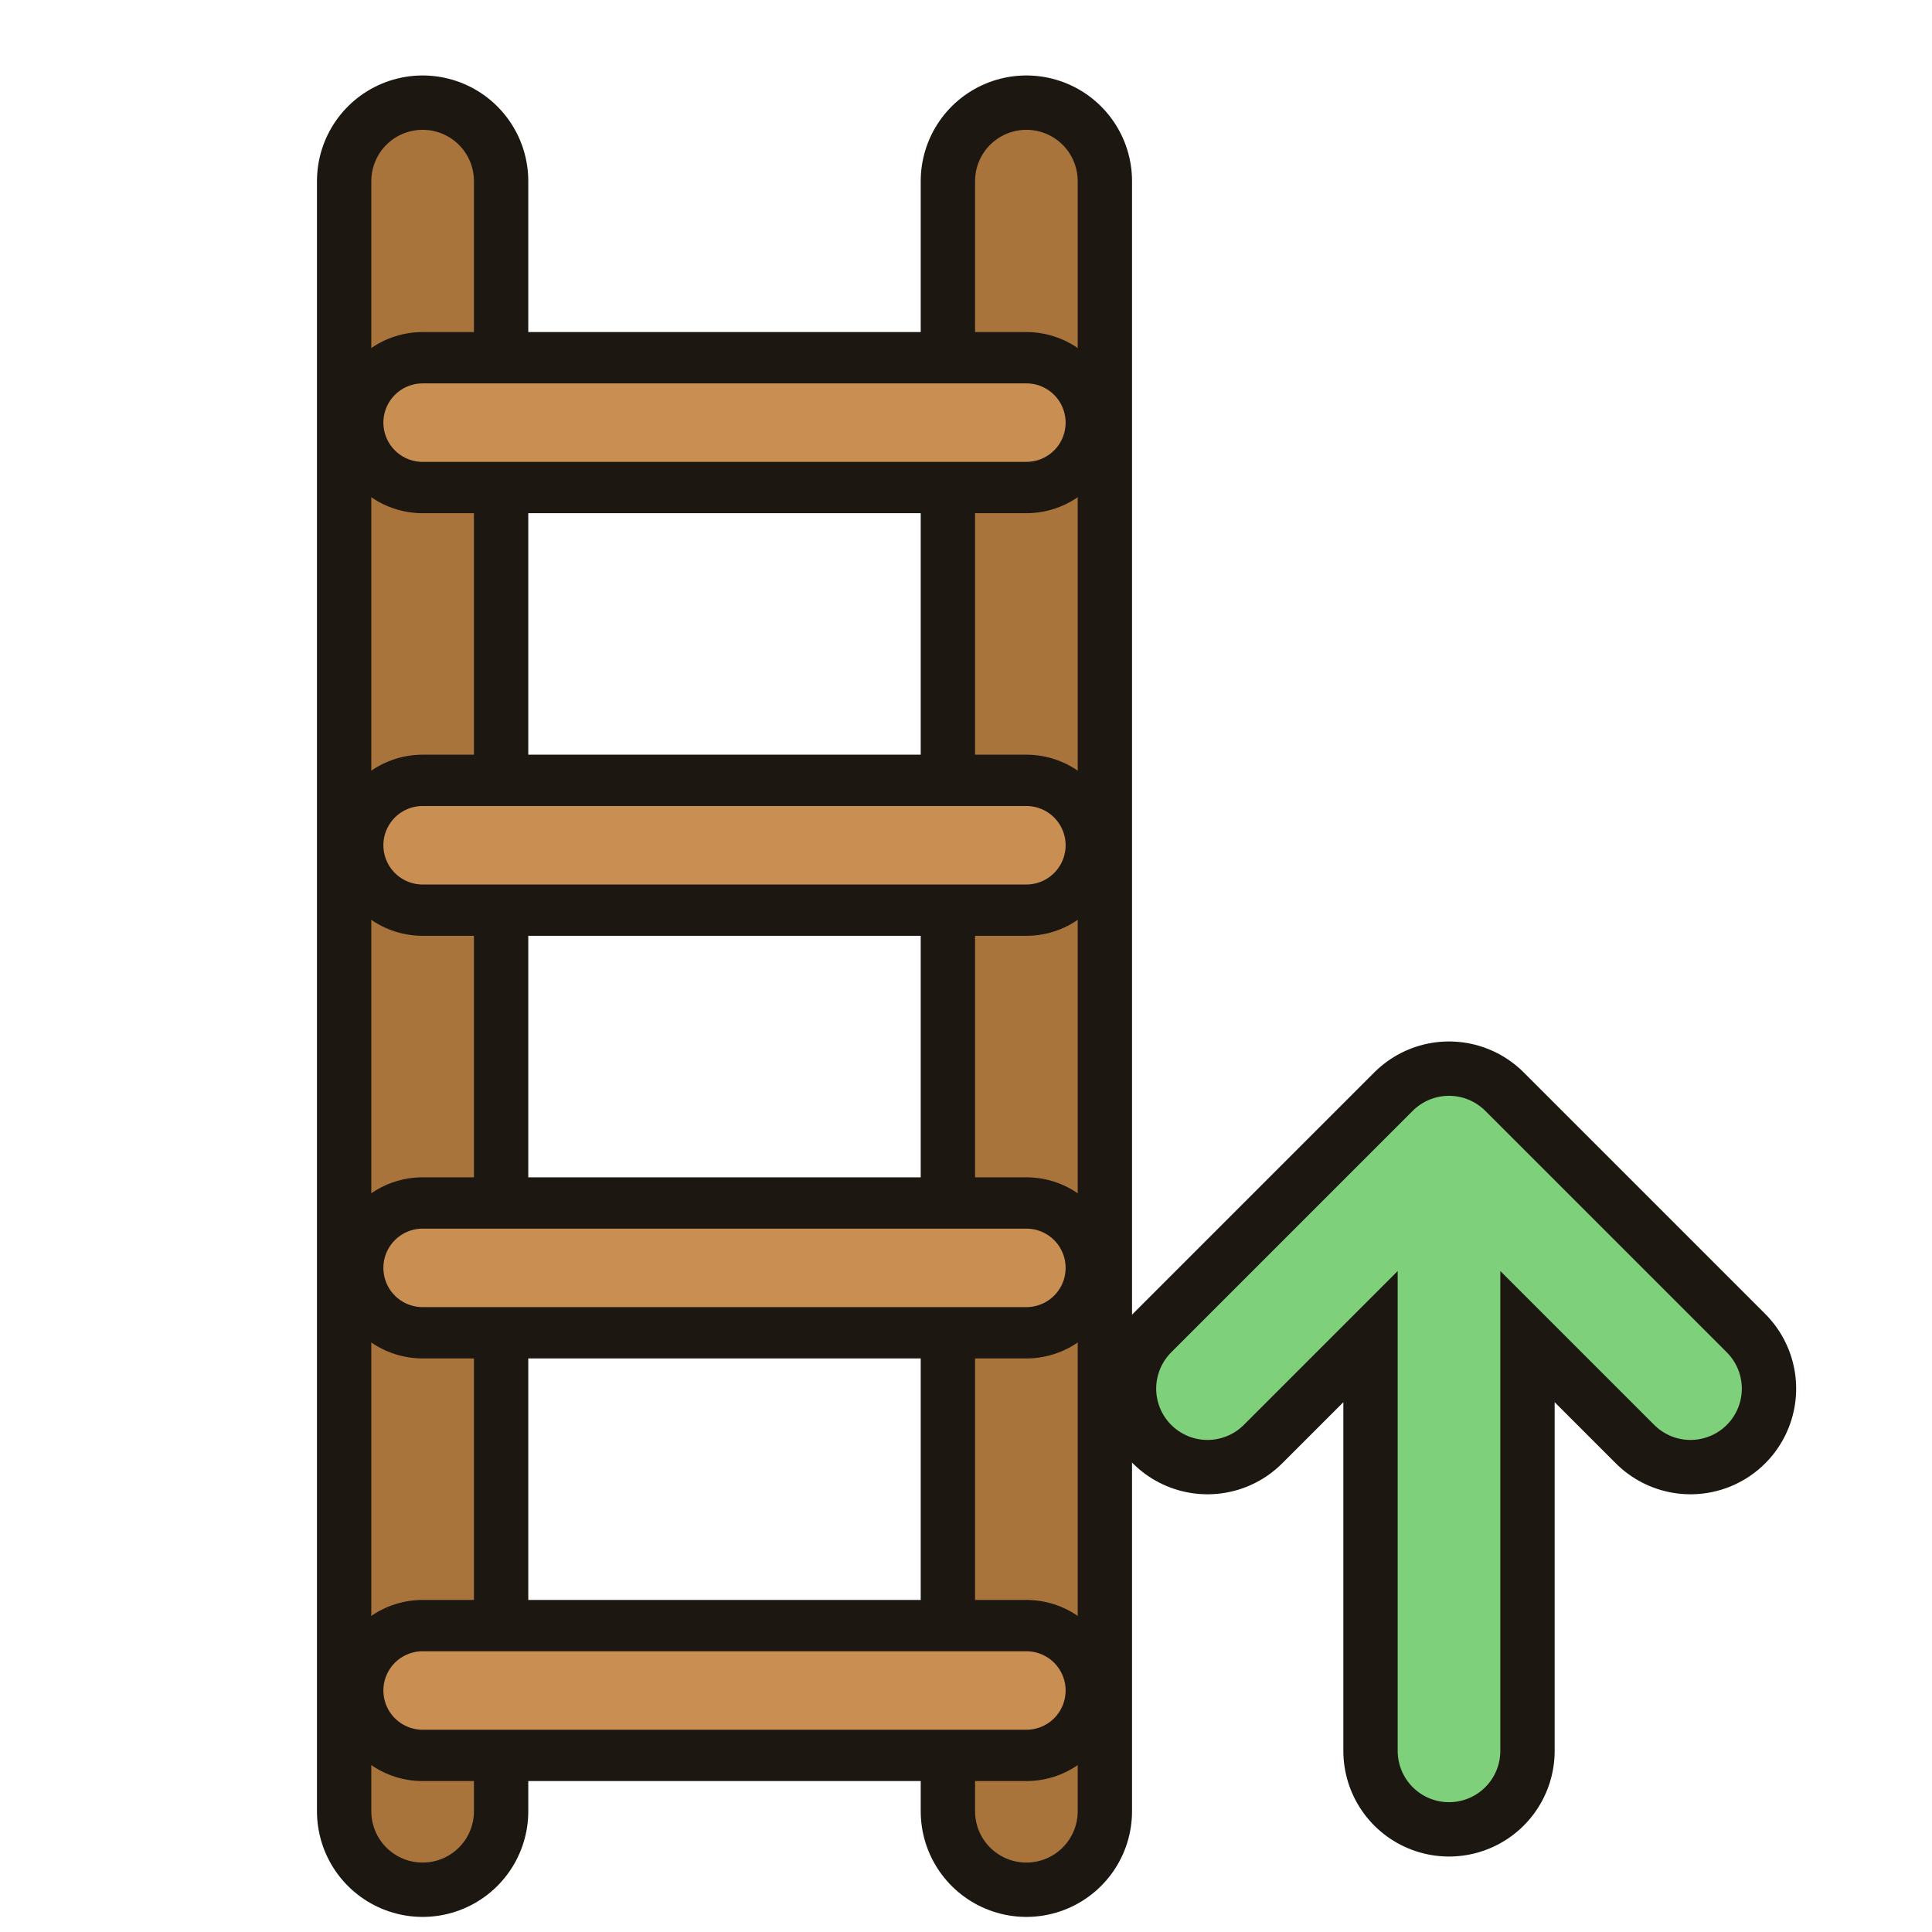
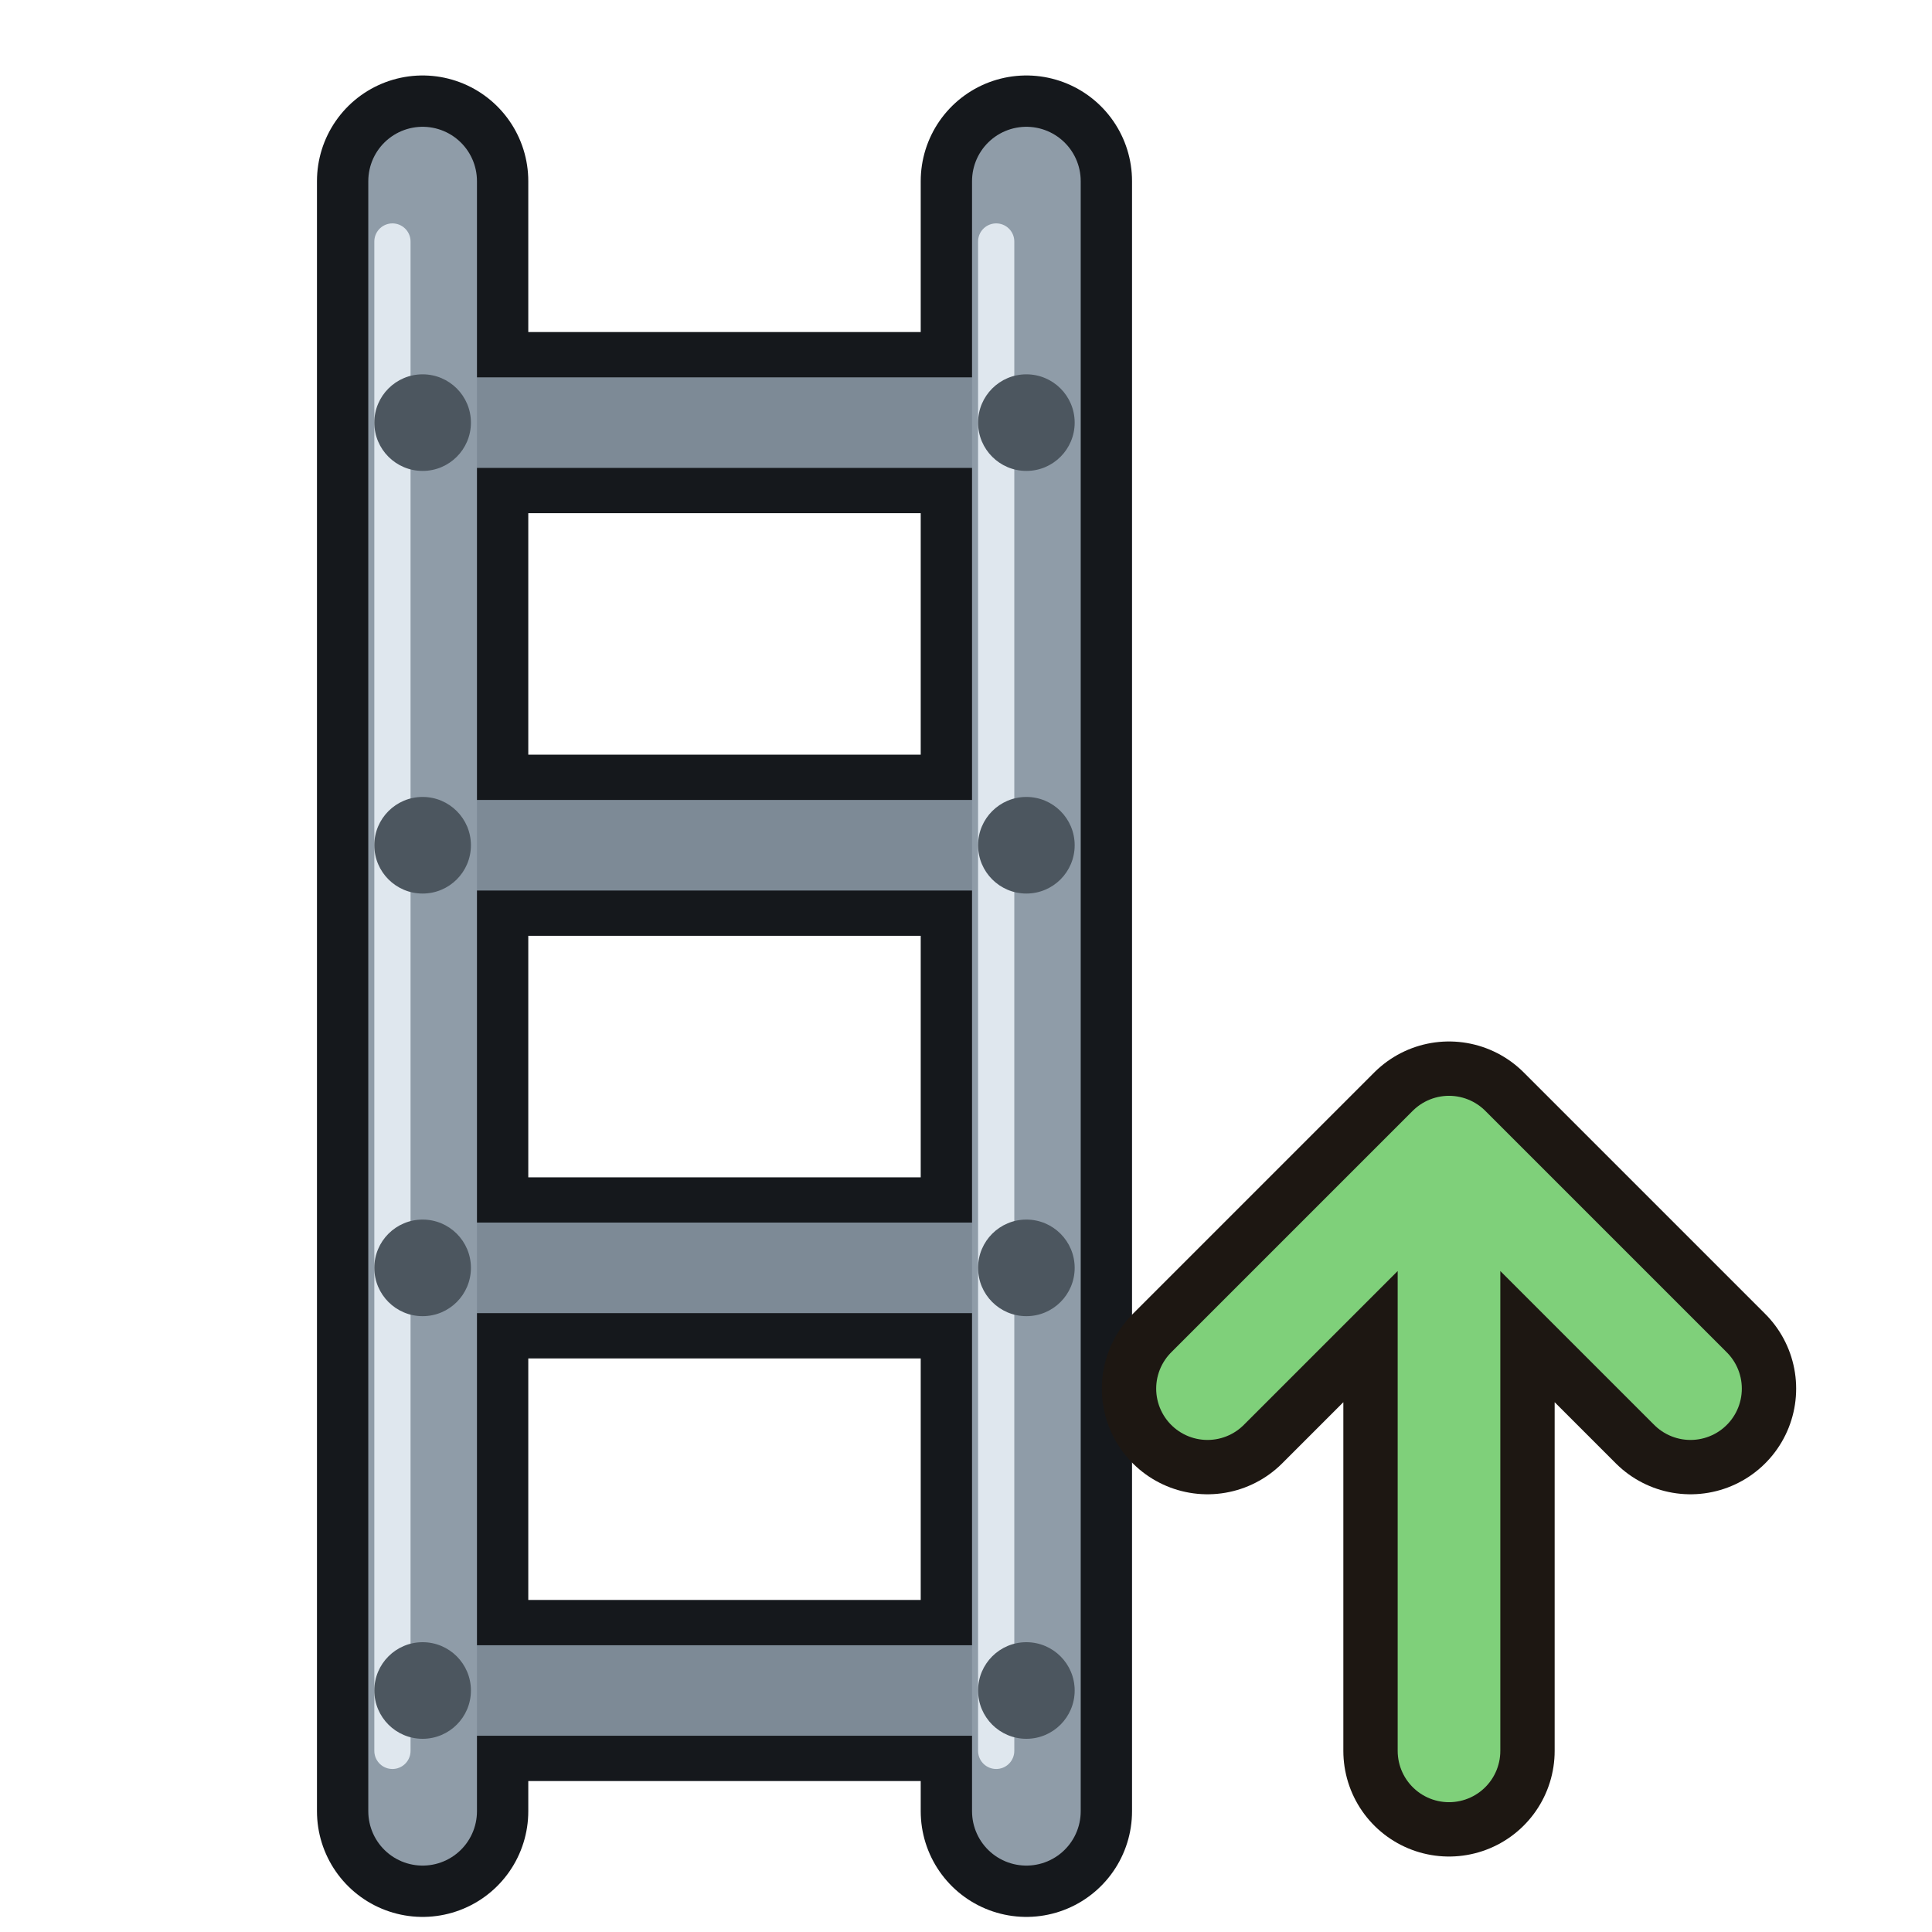
<svg xmlns="http://www.w3.org/2000/svg" width="64" height="64" viewBox="0 0 64 64">
-   <g stroke="#1d1712" stroke-width="3" stroke-linejoin="round" stroke-linecap="round">
-     <path d="M14 60V6M34 60V6" fill="none" stroke-width="7" />
+   <path d="M14 60V6M34 60V6" fill="none" stroke="#15181c" stroke-width="7" stroke-linecap="round" />
+   <g stroke-linecap="round">
+     <path d="M14 14h20M14 28h20M14 42h20M14 56h20" stroke="#15181c" stroke-width="6" />
+     <path d="M14 14h20M14 28h20M14 42h20M14 56h20" stroke="#7d8a96" stroke-width="3" />
+     <path d="M14 60V6M34 60V6" stroke="#8f9ca8" stroke-width="3.6" />
+     <path d="M13 8v50M33 8v50" stroke="#dfe7ee" stroke-width="1.2" />
  </g>
-   <g stroke-linecap="round">
-     <path d="M14 60V6M34 60V6" stroke="#a8743c" stroke-width="3.4" />
-     <path d="M14 14h20M14 28h20M14 42h20M14 56h20" stroke="#1d1712" stroke-width="6" />
-     <path d="M14 14h20M14 28h20M14 42h20M14 56h20" stroke="#c98f52" stroke-width="2.6" />
+   <g fill="#4c565f">
+     <circle cx="14" cy="14" r="1.6" />
+     <circle cx="34" cy="14" r="1.6" />
+     <circle cx="14" cy="28" r="1.6" />
+     <circle cx="34" cy="28" r="1.6" />
+     <circle cx="14" cy="42" r="1.6" />
+     <circle cx="34" cy="42" r="1.6" />
+     <circle cx="14" cy="56" r="1.6" />
+     <circle cx="34" cy="56" r="1.6" />
  </g>
  <path d="M48 58V38M40 46l8-8 8 8" fill="none" stroke="#1d1712" stroke-width="7" stroke-linecap="round" stroke-linejoin="round" />
  <path d="M48 58V38M40 46l8-8 8 8" fill="none" stroke="#7fd07a" stroke-width="3.4" stroke-linecap="round" stroke-linejoin="round" />
</svg>
